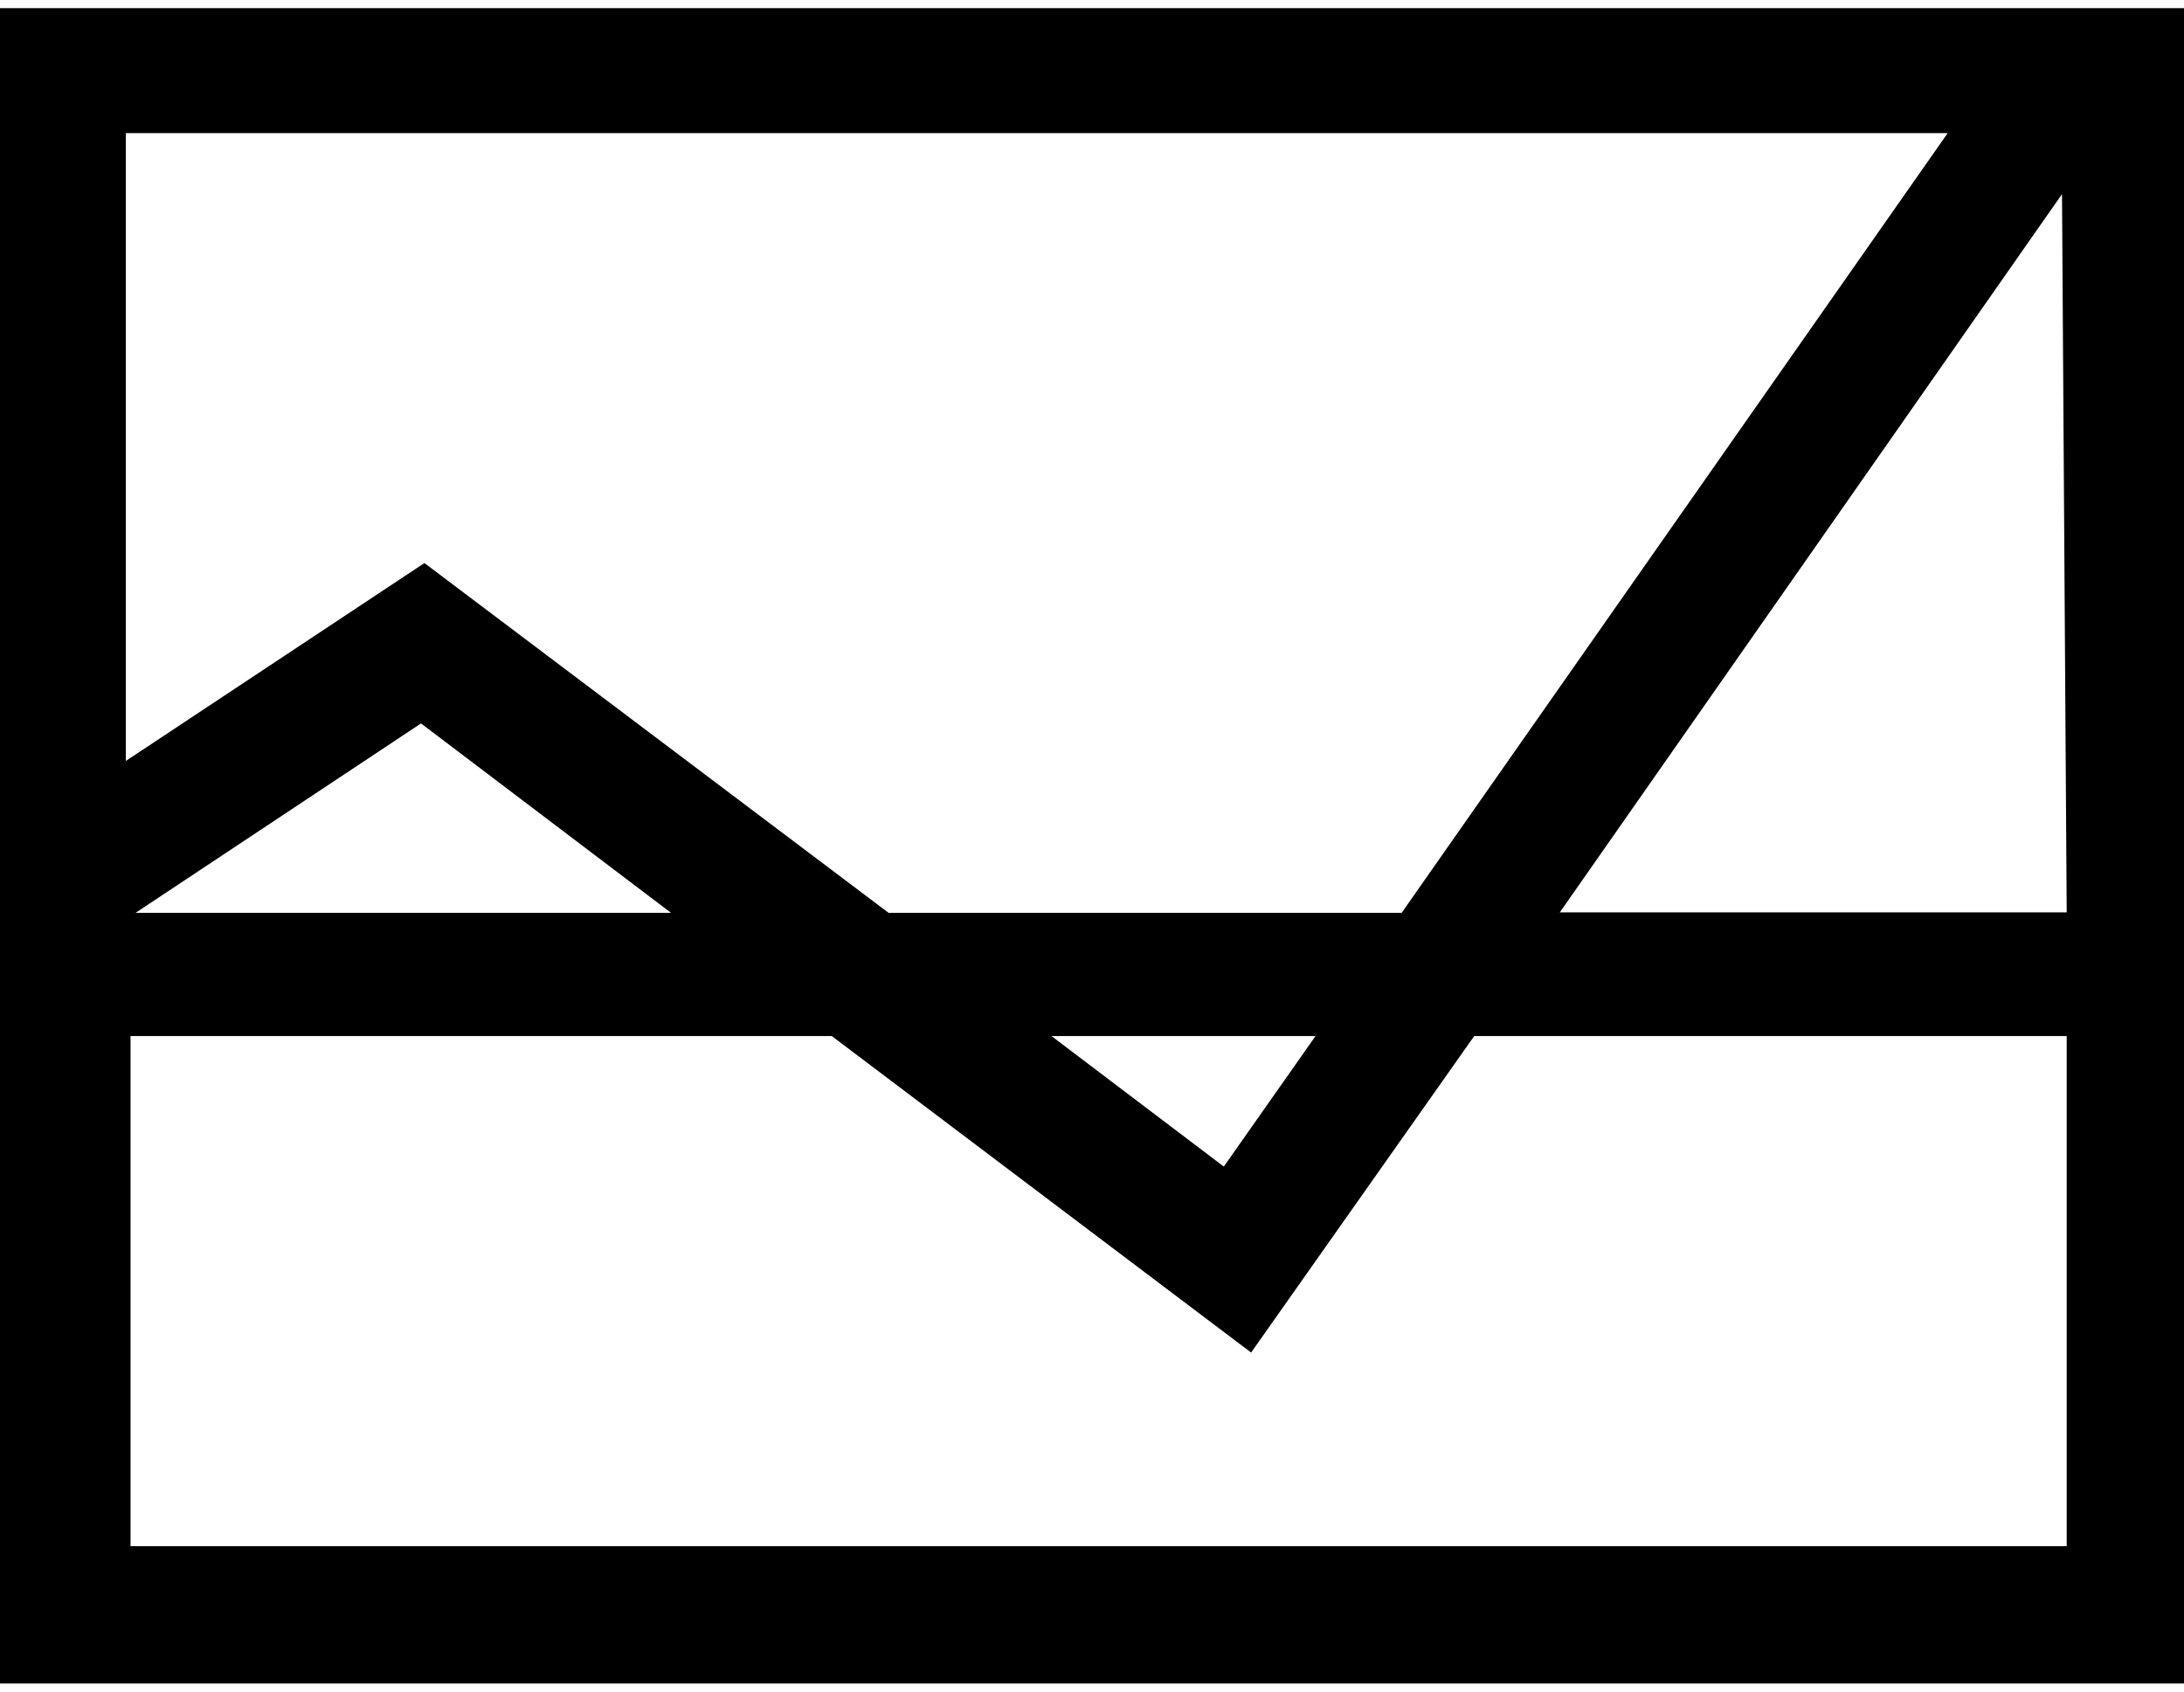
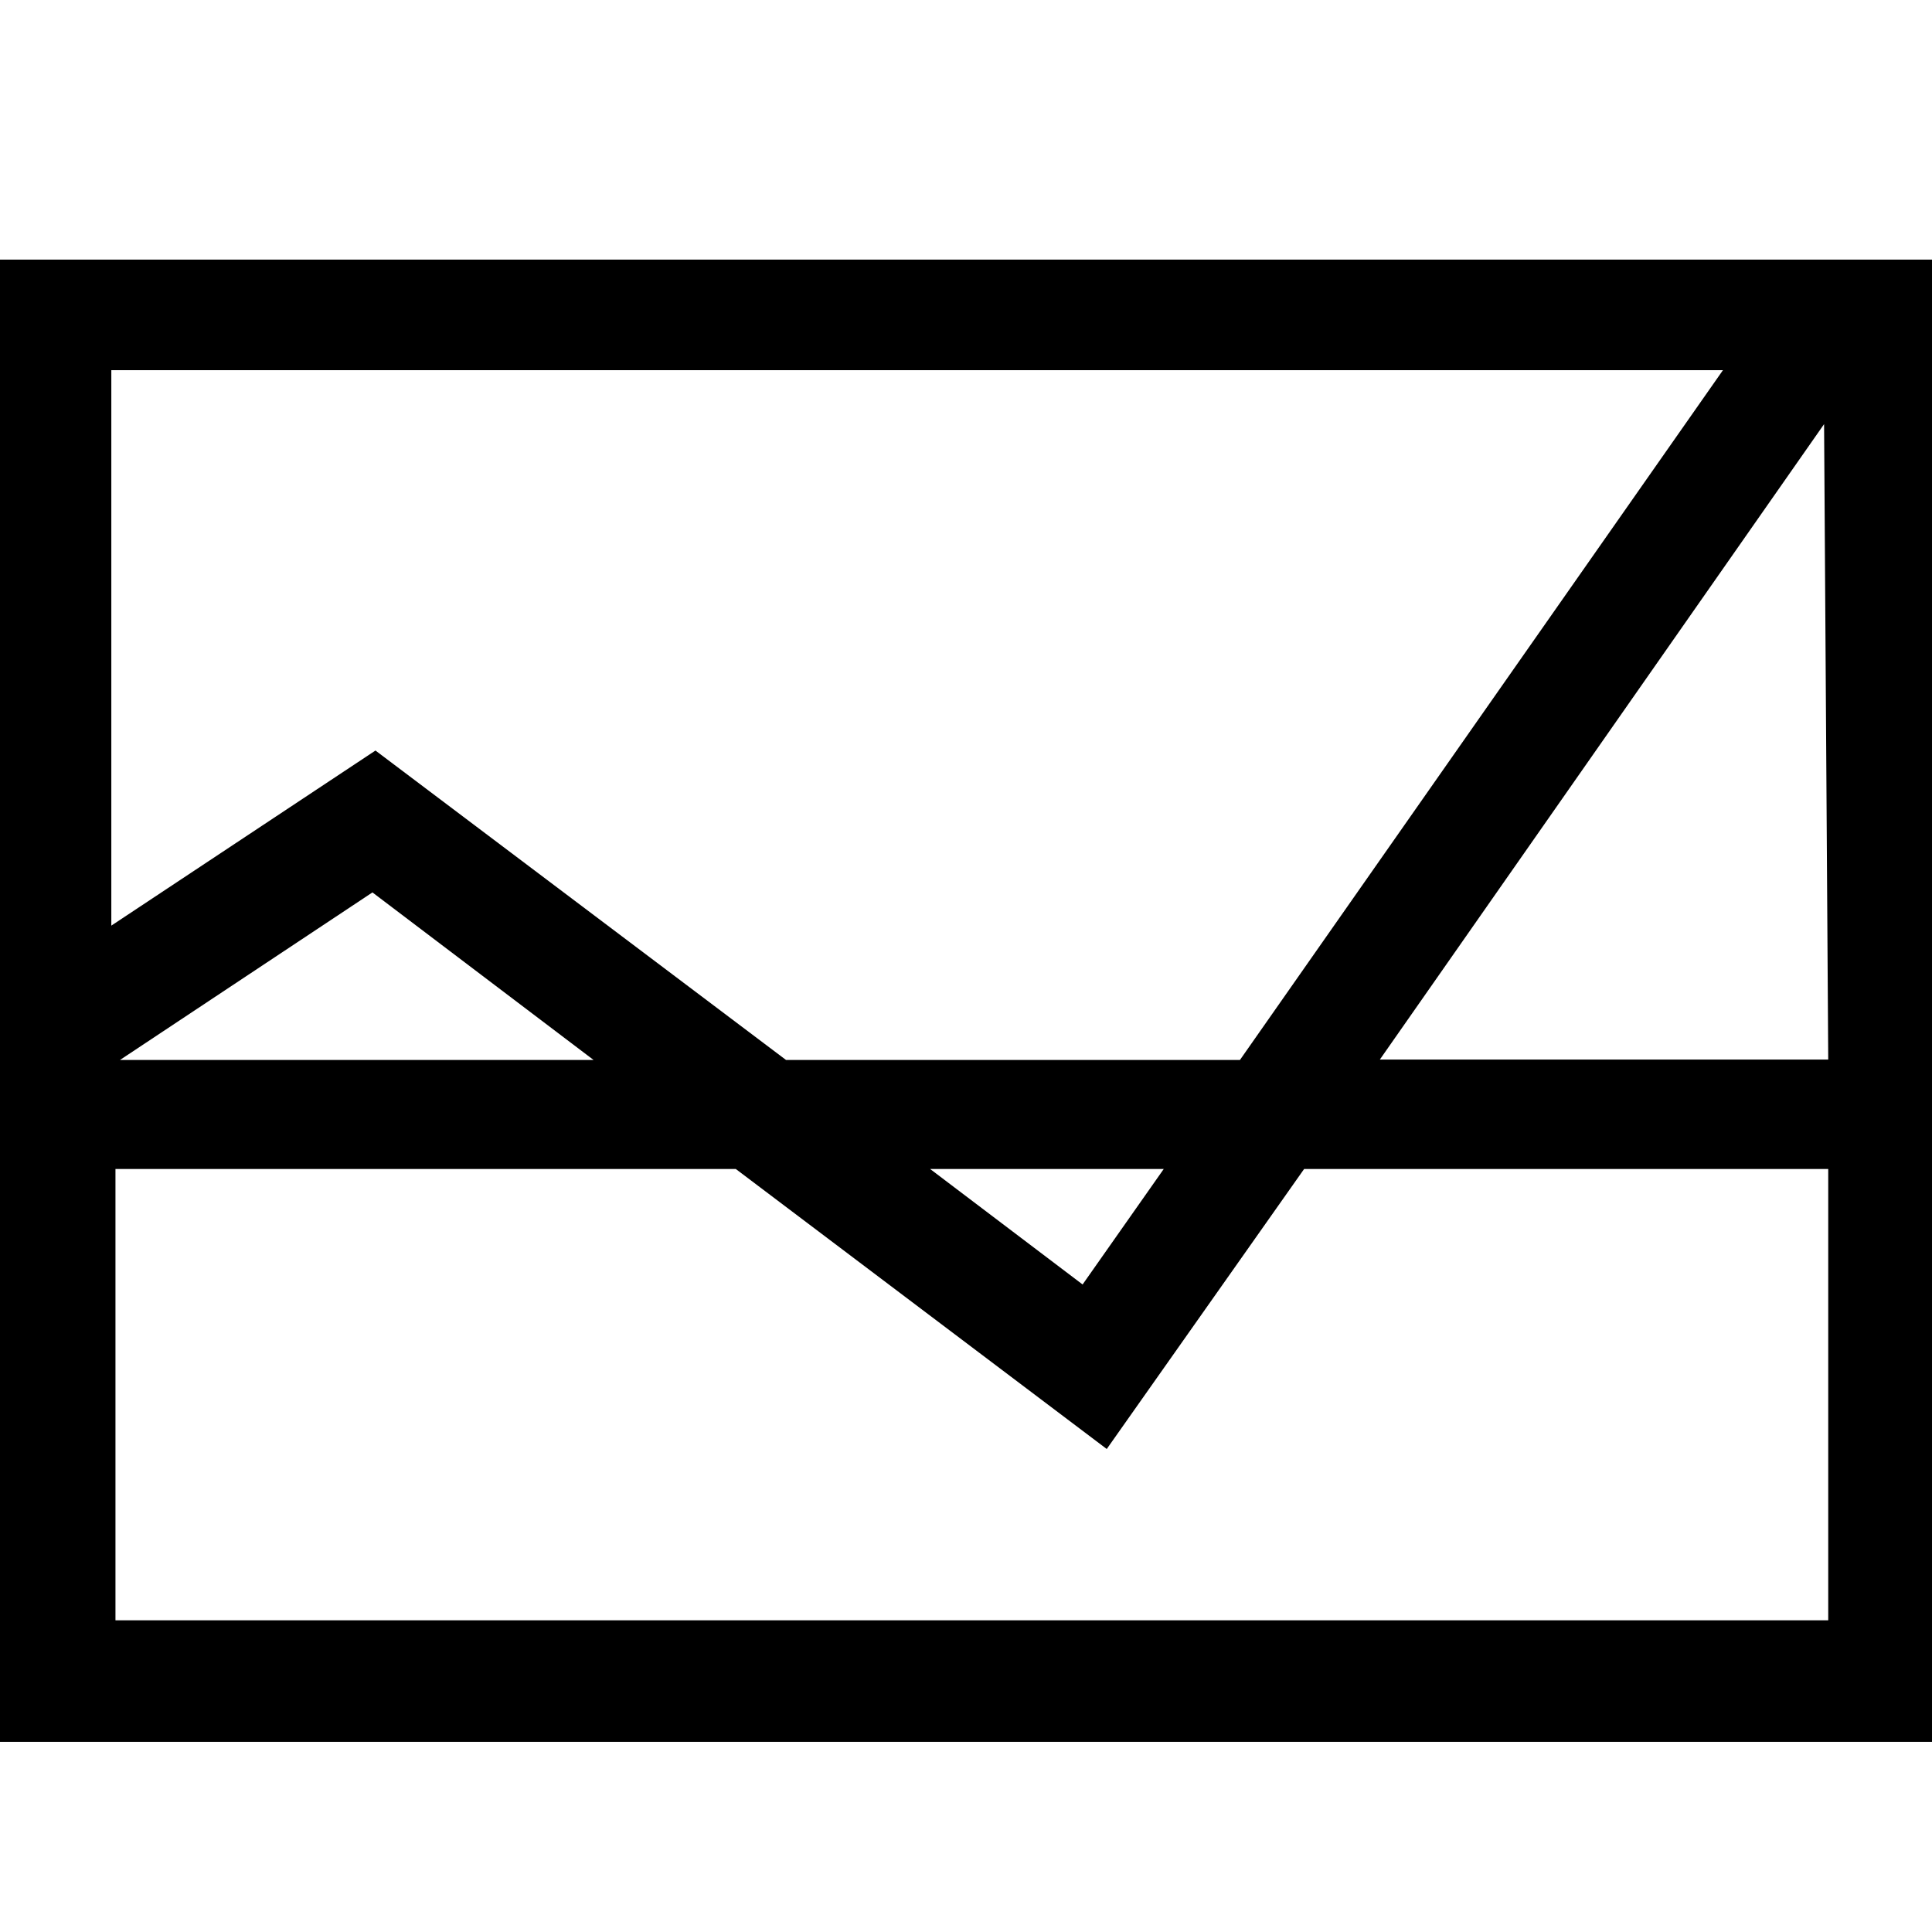
- <svg xmlns="http://www.w3.org/2000/svg" width="7.1in" height="5.5in" viewBox="0 0 512 392.8">
-   <defs>
-     <style>
-       .a {
-         fill: none;
-       }
-     </style>
-   </defs>
-   <polygon class="a" points="208.3 212.1 328.7 212.1 456.6 29.3 29.6 29.3 29.6 176.5 99.5 130.1 208.3 212.1" />
-   <polygon class="a" points="31.8 212.1 157.3 212.1 98.7 167.7 31.8 212.1" />
-   <polygon class="a" points="308.4 241 246.5 241 286.9 271.6 308.4 241" />
-   <polygon class="a" points="365.6 212.1 484.5 212.1 483.4 43.6 365.6 212.1" />
-   <polygon class="a" points="293.3 315.2 195 241 30.6 241 30.6 360.6 484.5 360.6 484.5 241 345.6 241 293.3 315.2" />
-   <path d="M0,68.8V461.6H512V68.8H0ZM29.6,98.1h427l-128,182.8H208.3l-108.8-82-70,46.4V98.1h0.1ZM308.4,309.8l-21.5,30.6-40.4-30.6h61.9ZM157.3,280.9H31.8l66.9-44.4ZM484.5,429.4H30.6V309.8H195L293.3,384l52.3-74.2H484.5V429.4ZM365.6,280.9L483.4,112.4l1.1,168.4H365.6Z" transform="translate(0 -68.8)" />
+ <svg xmlns="http://www.w3.org/2000/svg" version="1.1" id="Layer_1" x="0px" y="0px" width="512px" height="512px" viewBox="0 0 512 512" enable-background="new 0 0 512 512" xml:space="preserve">
+   <path d="M0,68.8v392.8h512V68.8H0z M29.5,98.1h0.1h427l-128,182.8H208.3l-108.8-82l-70,46.4V98.1z M308.4,309.8l-21.5,30.6  l-40.4-30.6H308.4z M157.3,280.9H31.8l66.9-44.4L157.3,280.9z M484.5,429.4H30.6V309.8H195l98.3,74.2l52.3-74.2h138.9V429.4z   M365.67,280.8L483.4,112.4l1.1,168.4H365.67z" />
</svg>
